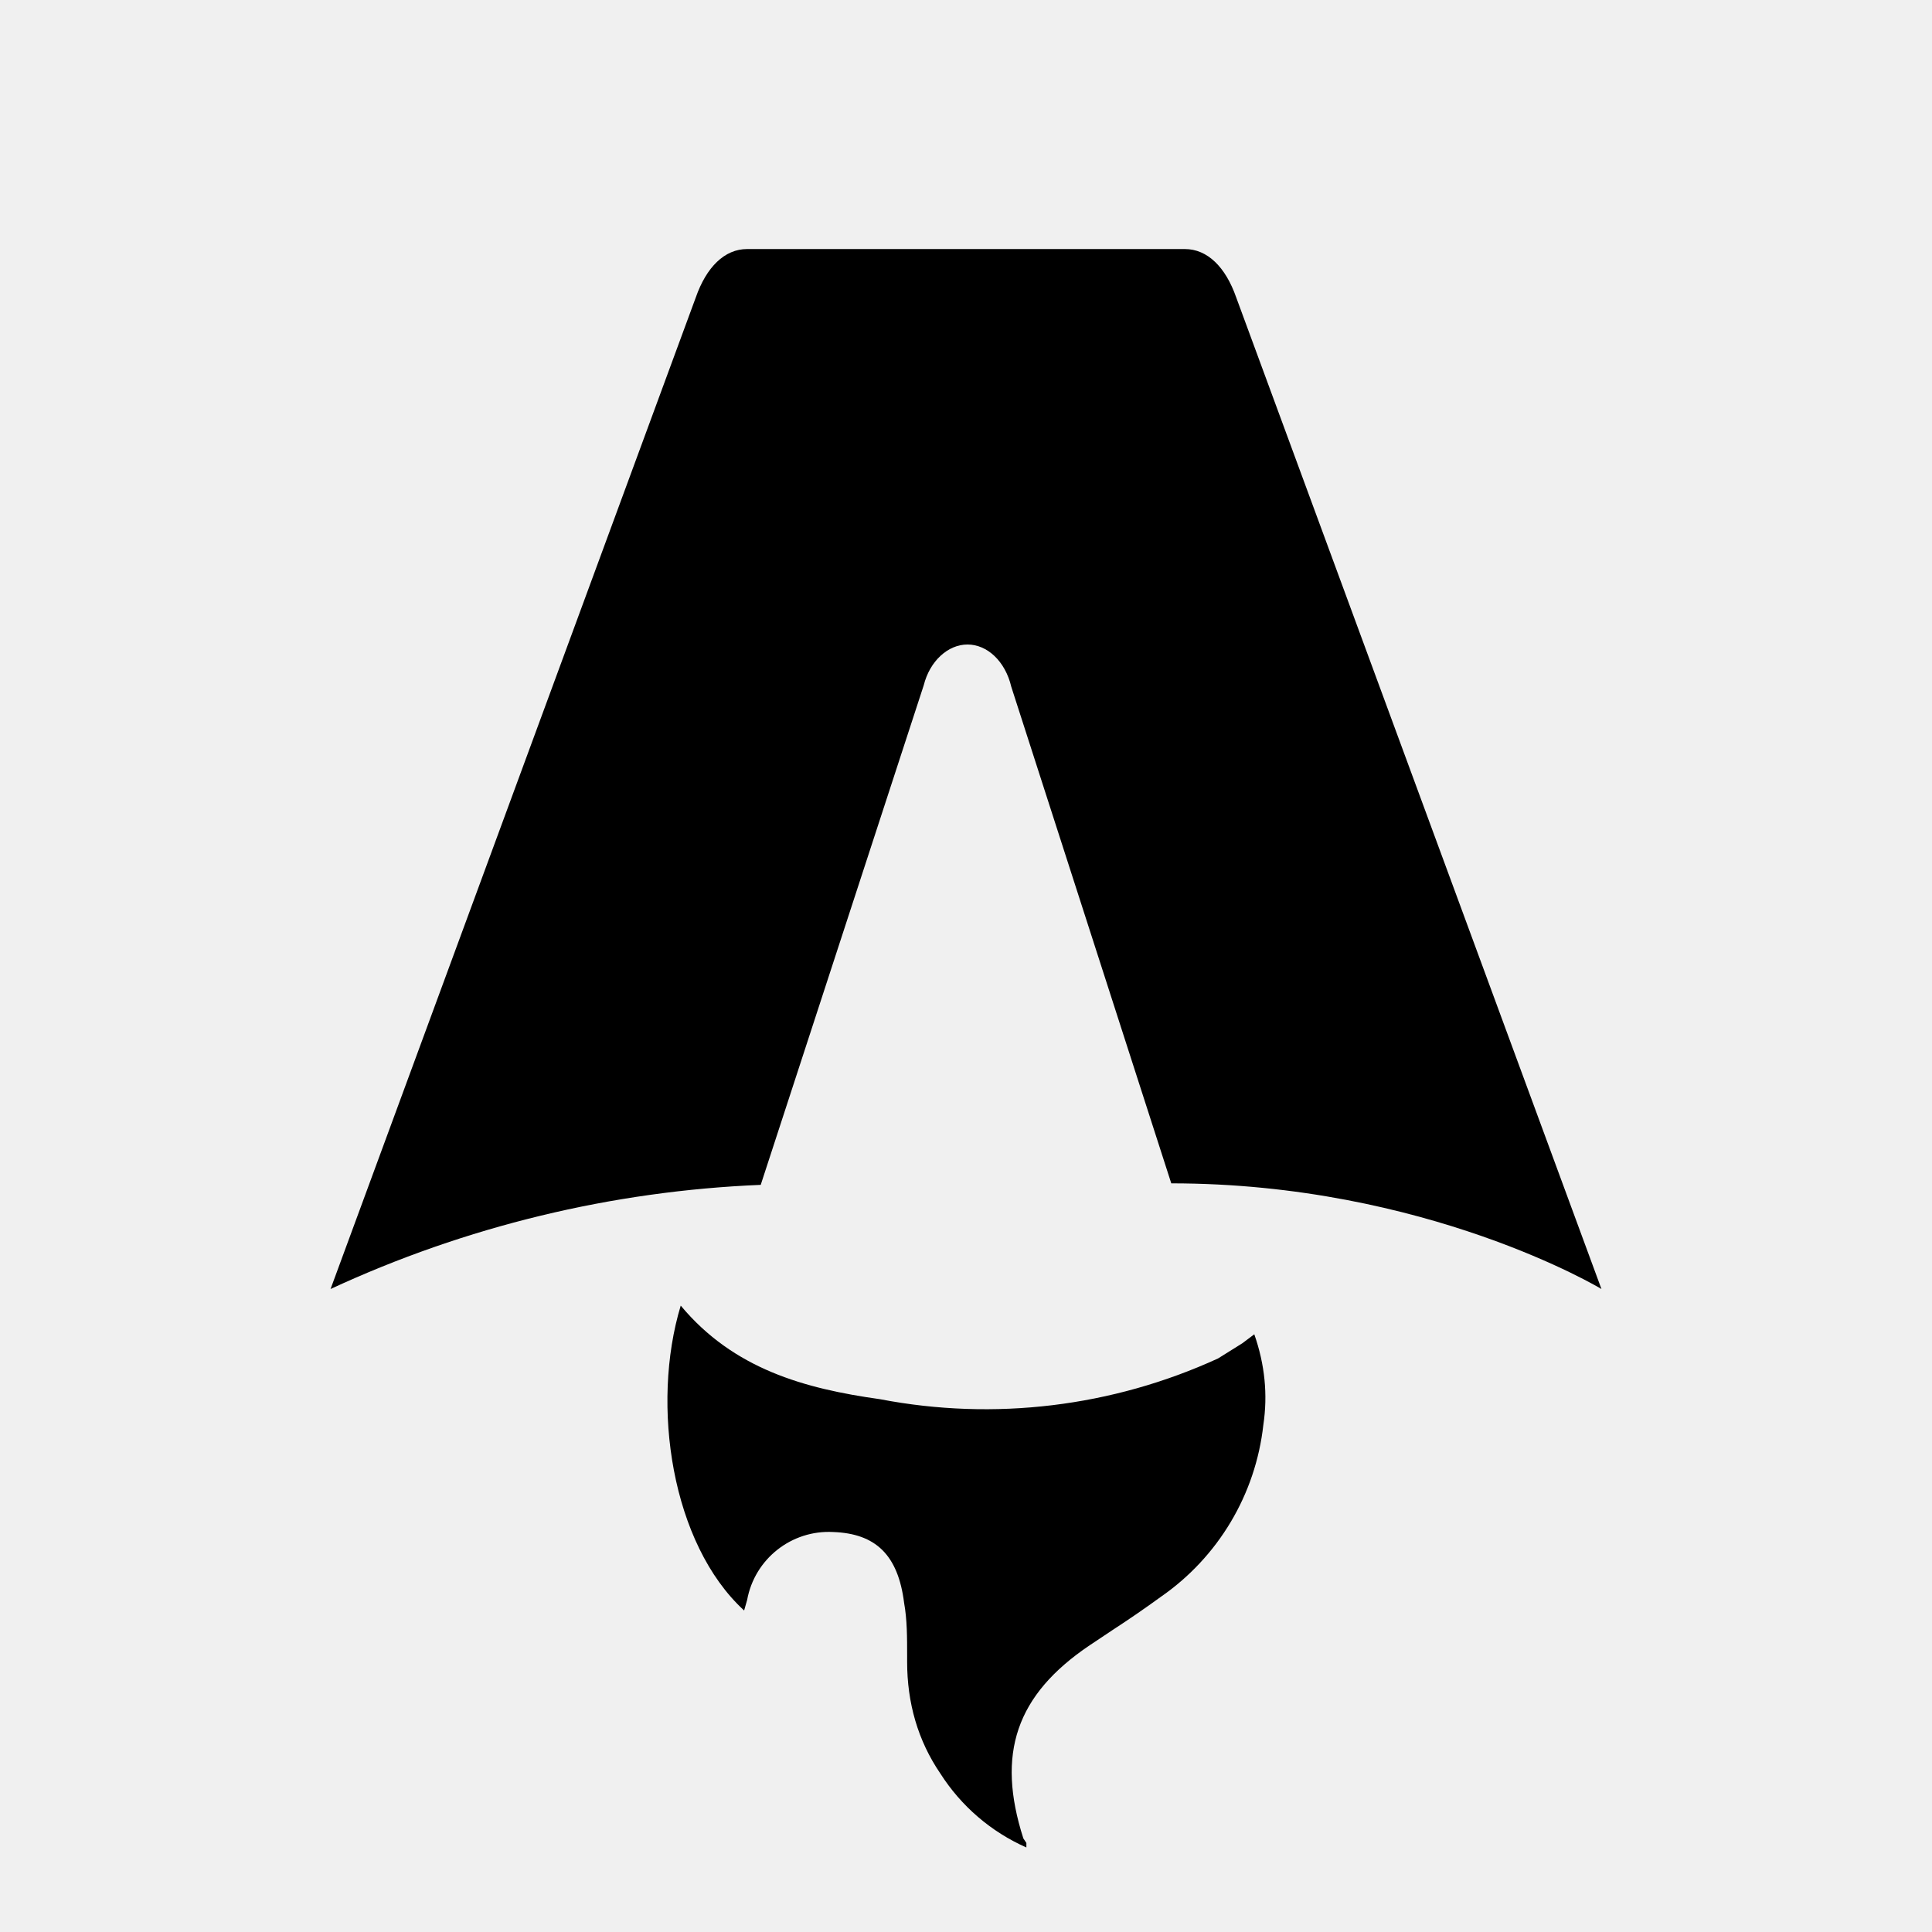
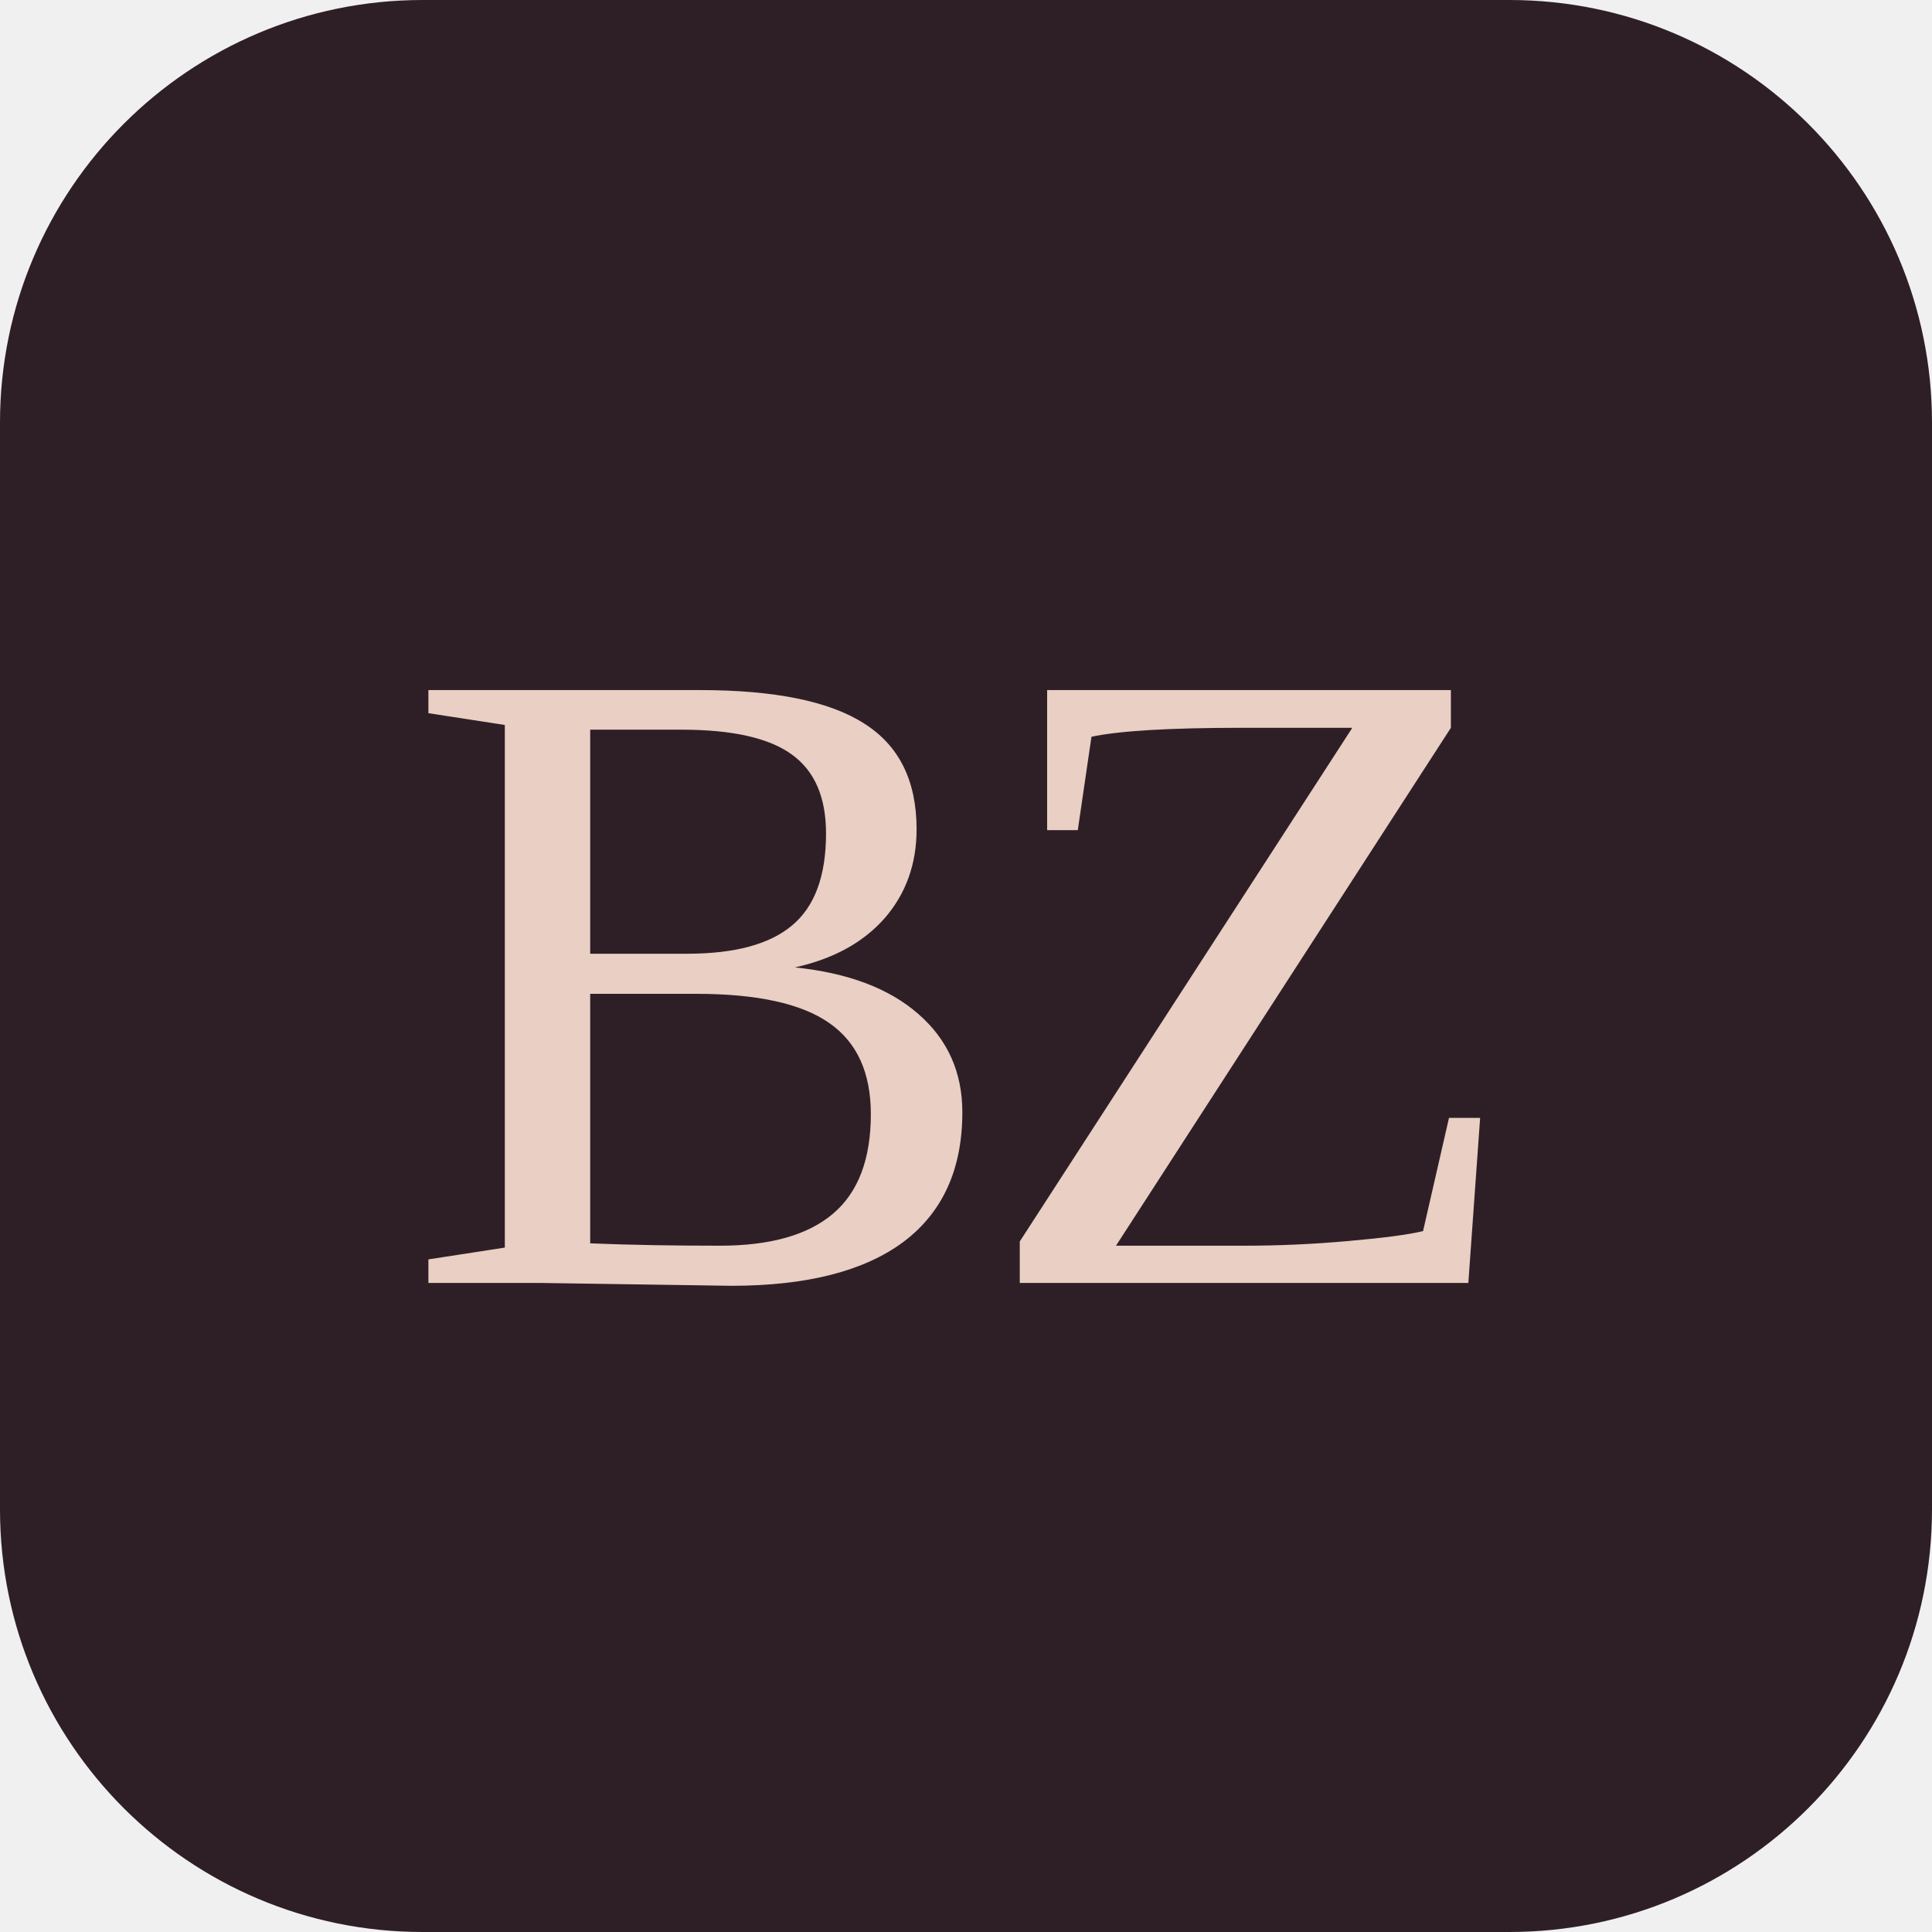
- <svg xmlns="http://www.w3.org/2000/svg" fill="none" viewBox="0 0 128 128">
-   <path d="M50.4 78.5a75.1 75.1 0 0 0-28.5 6.9l24.2-65.7c.7-2 1.9-3.2 3.4-3.2h29c1.5 0 2.7 1.2 3.4 3.2l24.2 65.7s-11.6-7-28.5-7L67 45.5c-.4-1.7-1.6-2.8-2.9-2.8-1.3 0-2.5 1.1-2.9 2.7L50.4 78.5Zm-1.1 28.2Zm-4.2-20.2c-2 6.6-.6 15.8 4.2 20.2a17.5 17.5 0 0 1 .2-.7 5.5 5.5 0 0 1 5.7-4.5c2.8.1 4.3 1.5 4.7 4.7.2 1.1.2 2.3.2 3.5v.4c0 2.7.7 5.2 2.2 7.4a13 13 0 0 0 5.7 4.9v-.3l-.2-.3c-1.8-5.6-.5-9.5 4.4-12.8l1.5-1a73 73 0 0 0 3.2-2.2 16 16 0 0 0 6.8-11.4c.3-2 .1-4-.6-6l-.8.6-1.6 1a37 37 0 0 1-22.4 2.7c-5-.7-9.7-2-13.2-6.2Z" />
-   <style>
-         path { fill: #000; }
-         @media (prefers-color-scheme: dark) {
-             path { fill: #FFF; }
-         }
-     </style>
+ <svg xmlns="http://www.w3.org/2000/svg" viewBox="0 0 64 64" role="img" aria-label="Boris Zelada">
+   <rect width="64" height="64" rx="14" fill="#2e1f27" />
+   <text x="50%" y="50%" dy="0.35em" text-anchor="middle" font-family="Georgia, 'Times New Roman', serif" font-size="30" fill="#e9cfc4" letter-spacing="-1">BZ</text>
</svg>
